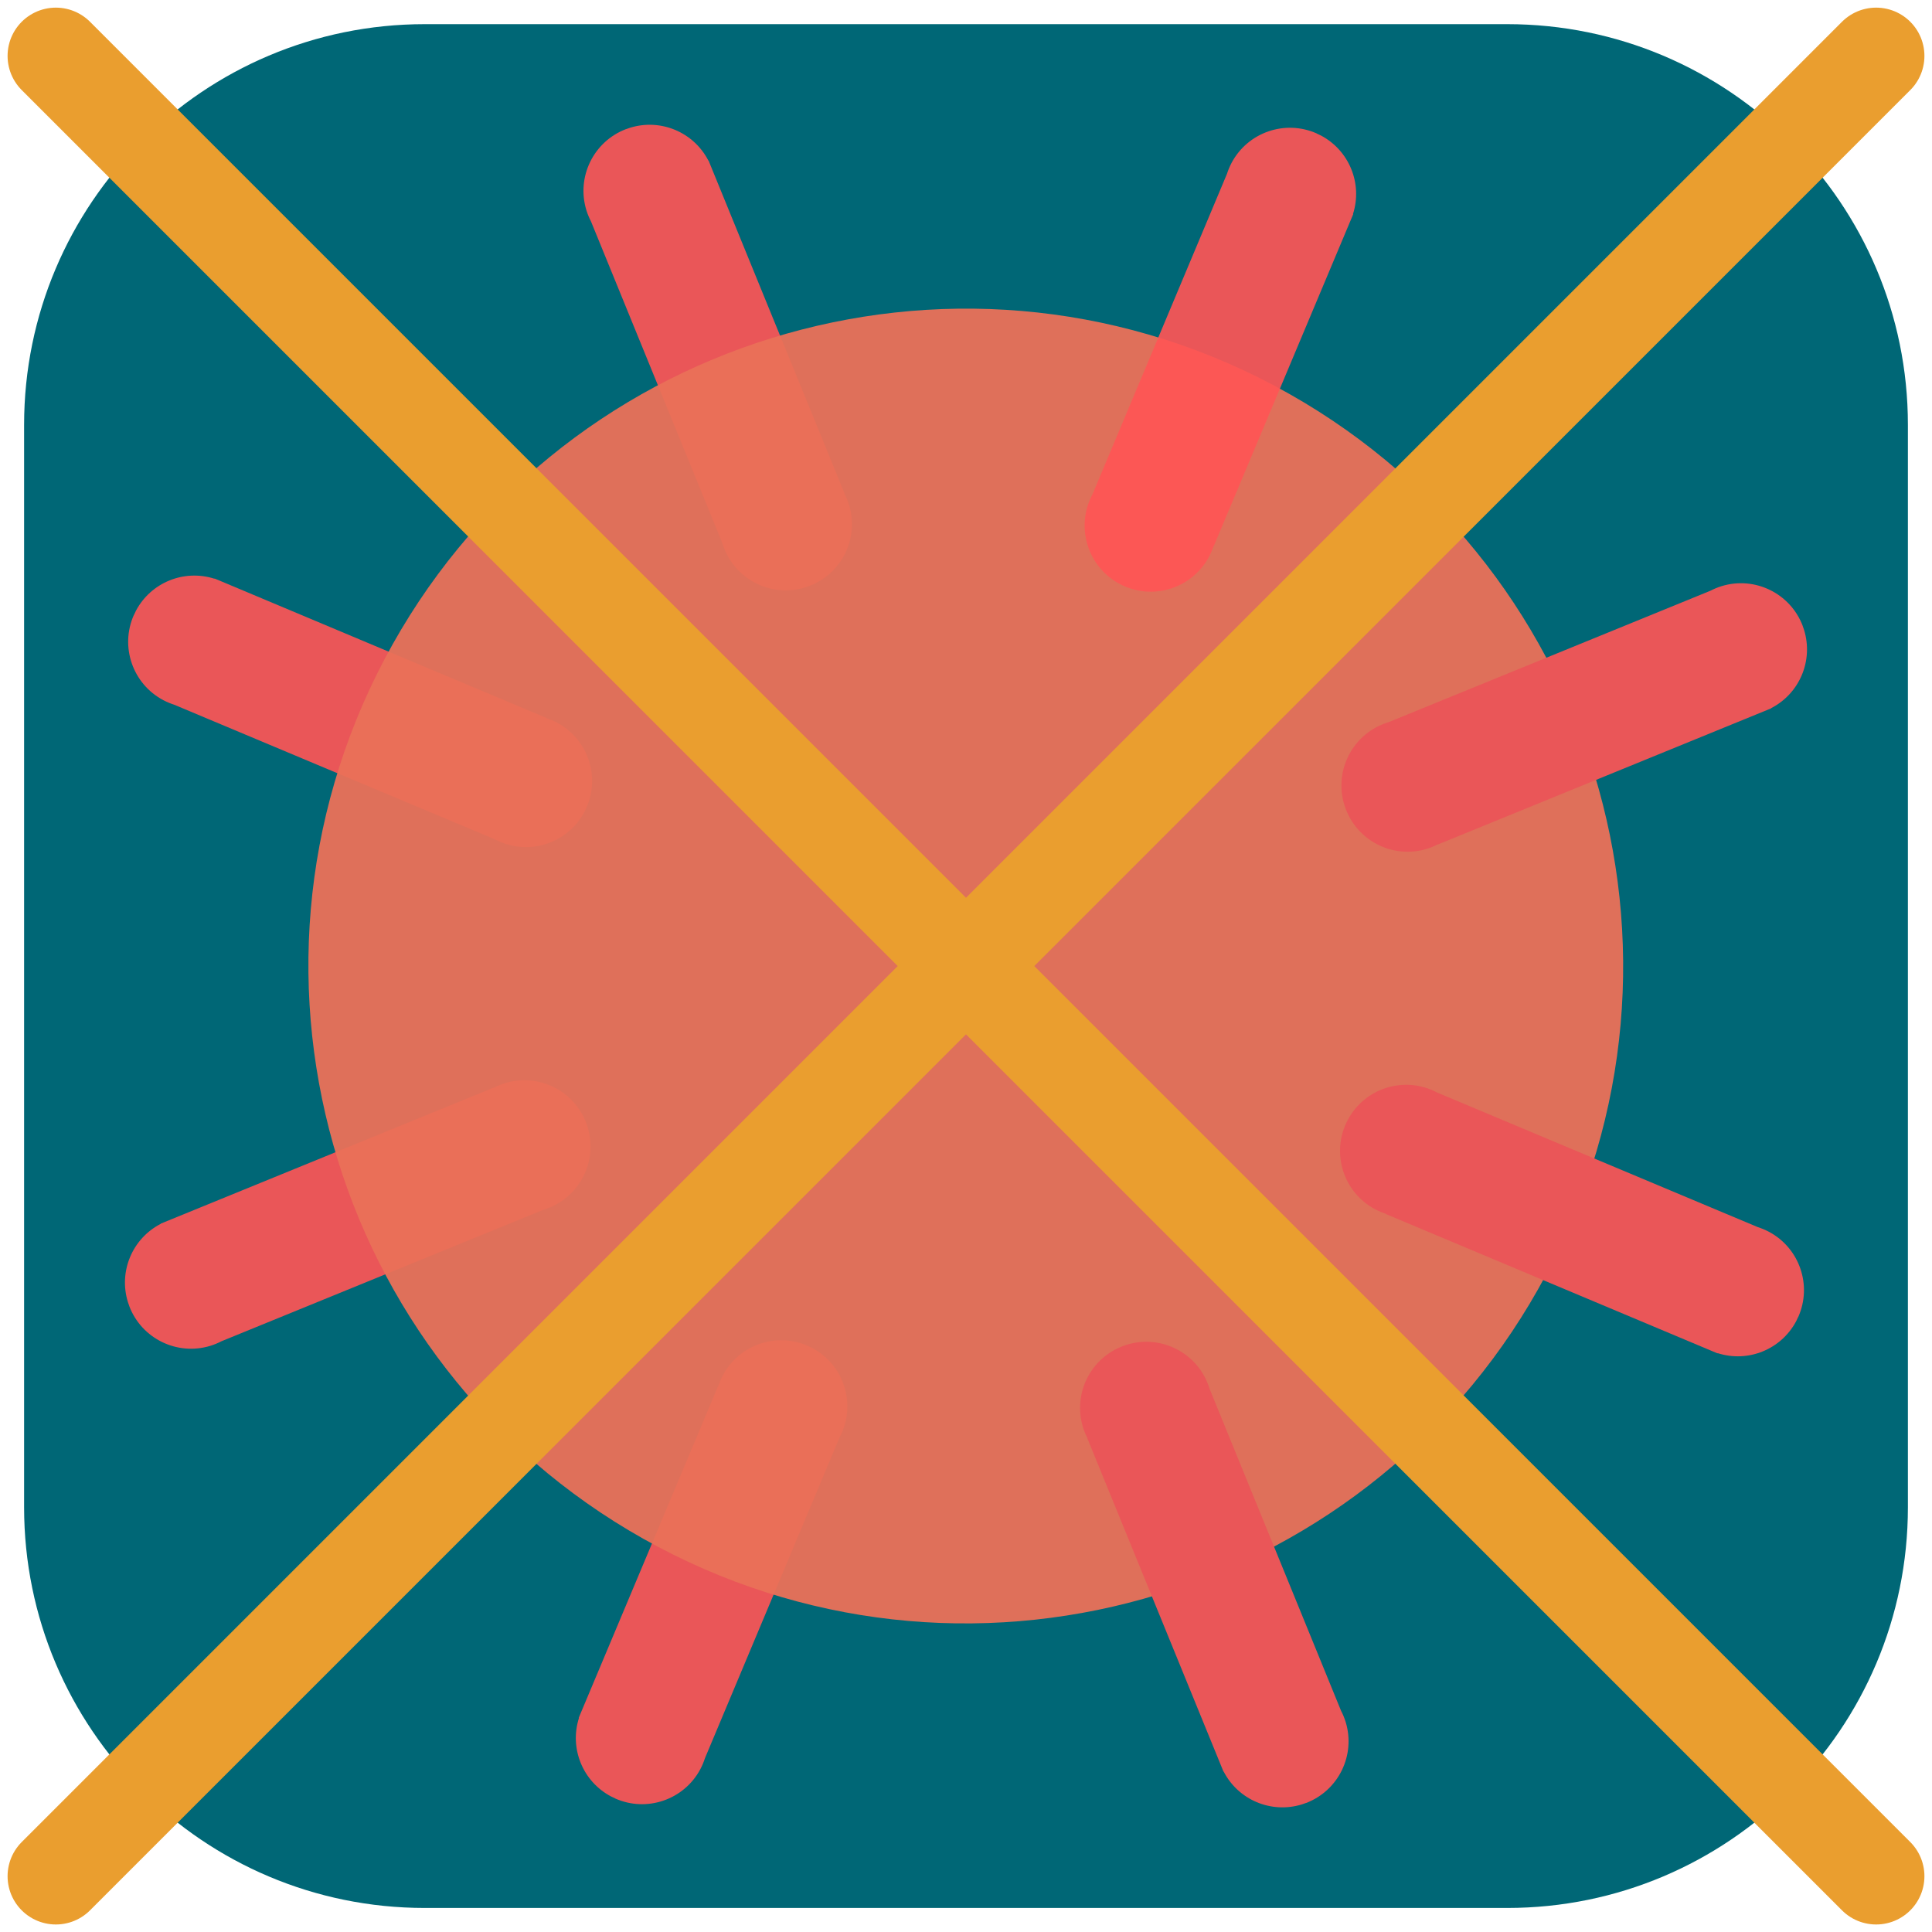
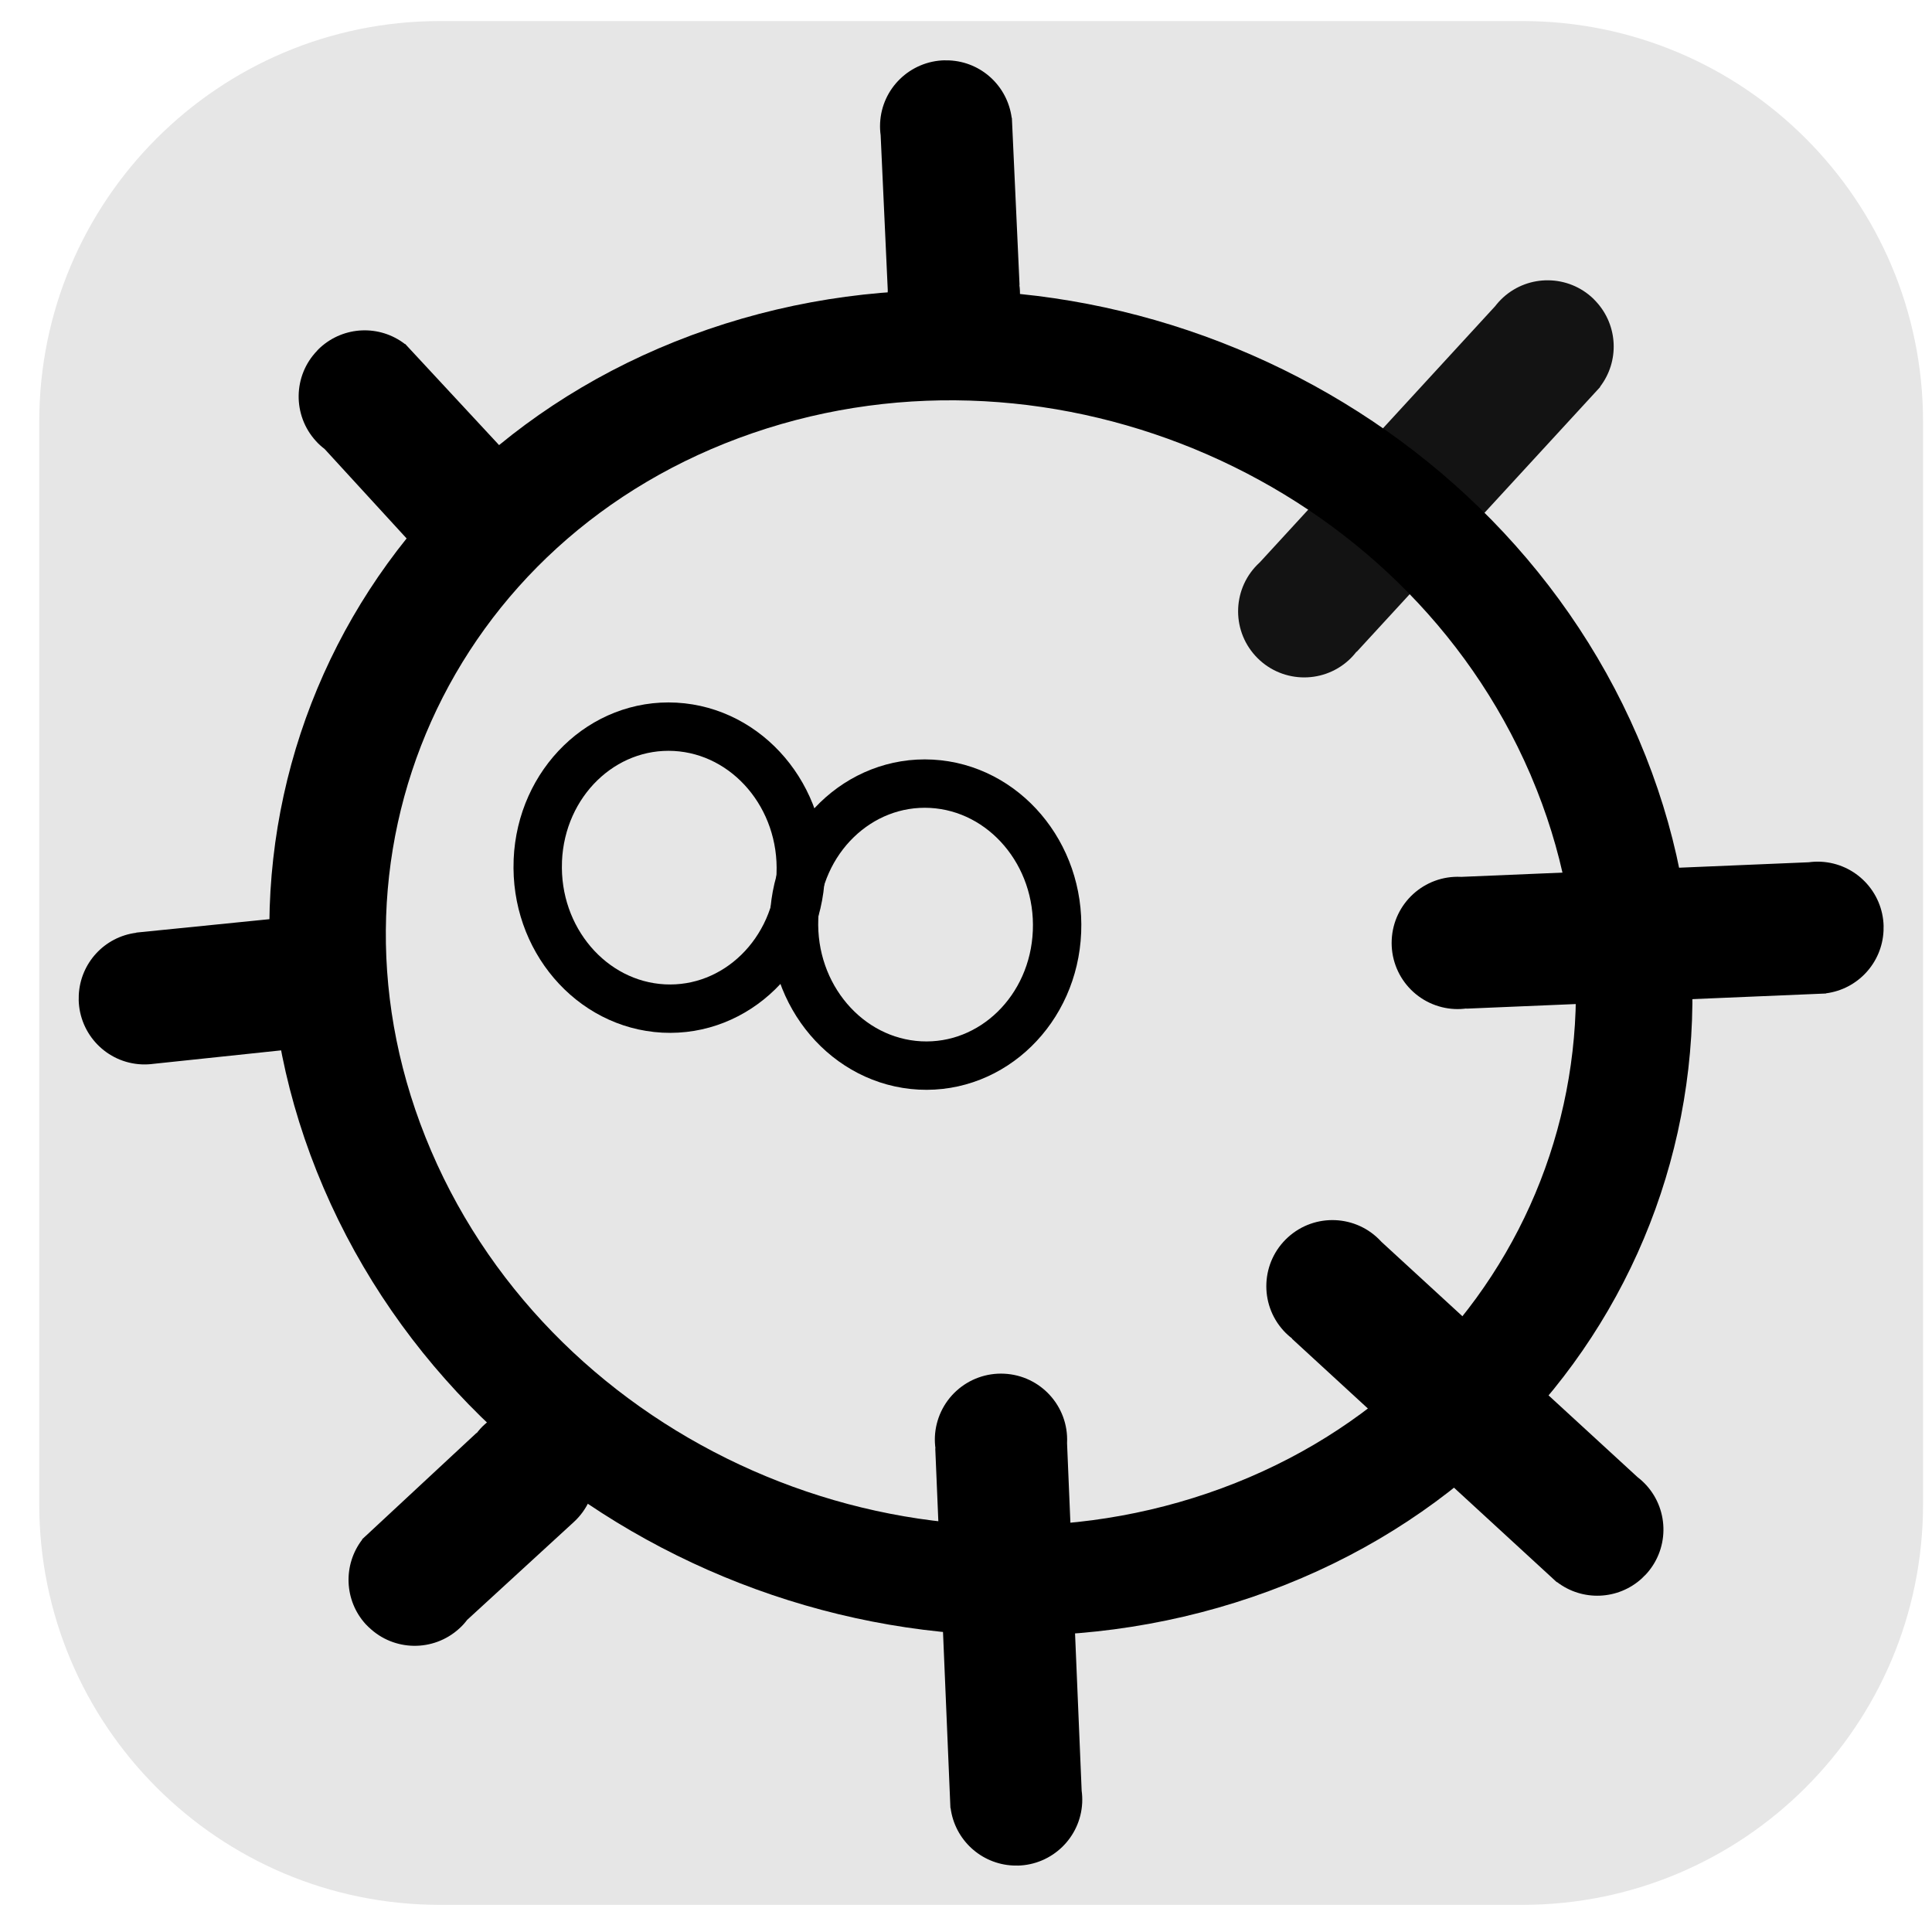
<svg xmlns="http://www.w3.org/2000/svg" width="40" height="40" viewBox="0 0 10.583 10.583" version="1.1" id="svg8">
  <defs id="defs2" />
  <g id="layer1" transform="translate(0,-286.4167)">
-     <rect style="fill:#006776;fill-opacity:1;fill-rule:evenodd;stroke-width:0.308" id="rect922" width="10.319" height="10.319" x="0.132" y="286.549" ry="2.195" />
-     <g id="g863" transform="rotate(-19.8073,5.291665,291.7083)">
-       <path style="fill:#ea5658;fill-opacity:1;fill-rule:evenodd;stroke-width:0.034" d="m 1.655,288.354 a 0.362,0.362 0 0 0 -0.007,0.494 l 0.001,0.001 a 0.362,0.362 0 0 0 0.047,0.043 l 1.403,1.289 a 0.362,0.362 0 0 0 2.629e-4,3.9e-4 l 0.001,10e-4 a 0.362,0.362 0 0 0 0.511,0.023 0.362,0.362 0 0 0 0.024,-0.511 0.362,0.362 0 0 0 -0.047,-0.043 l 9.2e-4,-10e-4 -1.451,-1.334 -9.199e-4,0.001 a 0.362,0.362 0 0 0 -0.464,0.019 0.362,0.362 0 0 0 -0.018,0.018 z" id="path1073" />
-       <path id="path1075" d="m 0.348,291.909 a 0.362,0.362 0 0 0 0.344,0.354 l 0.002,6e-5 a 0.362,0.362 0 0 0 0.064,-0.003 l 1.904,-0.08 a 0.362,0.362 0 0 0 5.257e-4,6e-5 l 0.002,5e-5 a 0.362,0.362 0 0 0 0.378,-0.345 0.362,0.362 0 0 0 -0.345,-0.379 0.362,0.362 0 0 0 -0.064,0.003 l -8.94e-5,-10e-4 -1.97,0.083 5.914e-5,10e-4 a 0.362,0.362 0 0 0 -0.315,0.342 0.362,0.362 0 0 0 -2.6285e-4,0.025 z" style="fill:#ea5658;fill-opacity:1;fill-rule:evenodd;stroke-width:0.034" />
-       <path style="fill:#ea5658;fill-opacity:1;fill-rule:evenodd;stroke-width:0.034" d="m 1.938,295.347 a 0.362,0.362 0 0 0 0.494,0.007 l 0.001,-10e-4 a 0.362,0.362 0 0 0 0.043,-0.047 l 1.289,-1.403 a 0.362,0.362 0 0 0 3.942e-4,-2.6e-4 l 0.001,-10e-4 a 0.362,0.362 0 0 0 0.023,-0.511 0.362,0.362 0 0 0 -0.511,-0.024 0.362,0.362 0 0 0 -0.043,0.047 l -0.001,-10e-4 -1.334,1.451 0.001,0.001 a 0.362,0.362 0 0 0 0.019,0.464 0.362,0.362 0 0 0 0.018,0.018 z" id="path1077" />
-       <path id="path1079" d="m 5.092,286.764 a 0.362,0.362 0 0 0 -0.354,0.344 l -6.05e-5,0.002 a 0.362,0.362 0 0 0 0.003,0.064 l 0.08,1.904 a 0.362,0.362 0 0 0 -4.73e-5,5.3e-4 l -6.04e-5,0.002 a 0.362,0.362 0 0 0 0.345,0.378 0.362,0.362 0 0 0 0.379,-0.345 0.362,0.362 0 0 0 -0.003,-0.064 l 0.001,-6e-5 -0.083,-1.97 -0.001,6e-5 a 0.362,0.362 0 0 0 -0.342,-0.315 0.362,0.362 0 0 0 -0.025,-2.7e-4 z" style="fill:#ea5658;fill-opacity:1;fill-rule:evenodd;stroke-width:0.034" />
-       <g style="opacity:1;fill:#ea7058;fill-opacity:0.953" id="g1083" transform="matrix(-0.00553037,-0.131306,0.131306,-0.00553037,-9.831053,302.2412)">
-         <path id="path1081" d="m -164.152,-32.981 a 27.395,27.395 0 0 1 29.757,-24.774 27.395,27.395 0 0 1 24.809,29.727 27.395,27.395 0 0 1 -29.698,24.844 27.395,27.395 0 0 1 -24.88,-29.668" style="opacity:1;fill:#ea7058;fill-opacity:0.953;fill-rule:nonzero;stroke:none;stroke-width:4.886;stroke-linecap:round;stroke-miterlimit:4;stroke-dasharray:none;stroke-dashoffset:0;stroke-opacity:1" transform="rotate(-135)" />
+     <g id="g857">
+       <rect ry="2.195" y="286.532" x="0.215" height="10.319" width="10.319" id="rect937" style="fill:#e6e6e6;fill-opacity:1;fill-rule:evenodd;stroke-width:0.308" />
+       <path style="fill:#000000;fill-opacity:1;fill-rule:evenodd;stroke-width:0.034" d="m 1.737,288.338 c -0.132,0.137 -0.135,0.353 -0.007,0.494 l 0.001,0.001 c 0.014,0.016 0.03,0.03 0.047,0.043 l 0.572,0.624 2.629e-4,3.9e-4 0.001,10e-4 c 0.135,0.148 0.364,0.158 0.511,0.023 0.148,-0.135 0.158,-0.364 0.024,-0.511 -0.014,-0.016 -0.03,-0.03 -0.047,-0.043 l 9.2e-4,-10e-4 -0.621,-0.669 -9.199e-4,10e-4 c -0.139,-0.107 -0.334,-0.099 -0.464,0.019 -0.006,0.006 -0.012,0.011 -0.018,0.018 z" id="path939" />
+       <path id="path941" d="m 0.431,291.893 c 0.004,0.19 0.154,0.345 0.344,0.354 l 0.002,6e-5 c 0.021,8.9e-4 0.043,-1.2e-4 0.064,-0.003 l 0.758,-0.08 5.257e-4,6e-5 0.002,5e-5 c 0.2,0.009 0.369,-0.146 0.378,-0.345 0.009,-0.2 -0.145,-0.369 -0.345,-0.379 -0.021,-8.8e-4 -0.043,1.3e-4 -0.064,0.003 l -8.94e-5,-0.001 -0.824,0.083 6e-5,0.001 c -0.174,0.022 -0.307,0.166 -0.315,0.342 -3.7994e-4,0.008 -4.6766e-4,0.017 -2.63e-4,0.025 z" style="fill:#000000;fill-opacity:1;fill-rule:evenodd;stroke-width:0.034" />
+       <path style="fill:#000000;fill-opacity:1;fill-rule:evenodd;stroke-width:0.034" d="m 2.021,295.331 c 0.137,0.132 0.353,0.135 0.494,0.007 l 0.001,-10e-4 c 0.016,-0.014 0.03,-0.03 0.043,-0.047 l 0.582,-0.534 3.942e-4,-2.6e-4 0.001,-10e-4 c 0.148,-0.135 0.158,-0.364 0.023,-0.511 -0.135,-0.148 -0.364,-0.158 -0.511,-0.024 -0.016,0.014 -0.03,0.03 -0.043,0.047 l -0.001,-0.001 -0.627,0.583 0.001,10e-4 c -0.107,0.139 -0.099,0.335 0.019,0.464 0.006,0.006 0.012,0.012 0.018,0.018 z" id="path943" />
+       <path id="path945" d="m 5.175,286.747 c -0.19,0.004 -0.345,0.154 -0.354,0.344 l -6.05e-5,0.002 c -9.229e-4,0.021 4.42e-5,0.043 0.003,0.064 l 0.039,0.849 -4.73e-5,5.3e-4 -6.04e-5,0.002 c -0.009,0.2 0.146,0.369 0.345,0.378 0.2,0.009 0.369,-0.145 0.379,-0.345 9.574e-4,-0.021 3.72e-5,-0.043 -0.003,-0.064 l 0.001,-6e-5 -0.042,-0.915 -0.001,6e-5 c -0.023,-0.174 -0.166,-0.307 -0.342,-0.315 -0.008,-3.8e-4 -0.017,-4.7e-4 -0.025,-2.7e-4 z" style="fill:#000000;fill-opacity:1;fill-rule:evenodd;stroke-width:0.034" />
+       <g style="opacity:1;fill:none;fill-opacity:0.743;stroke:#000000" id="g949" transform="matrix(0.03906924,-0.115768,0.1246141,0.04294546,-12.31202,295.3195)">
+         <path id="path947" d="m -164.152,-32.981 a 27.395,27.395 0 0 1 29.757,-24.774 27.395,27.395 0 0 1 24.809,29.727 27.395,27.395 0 0 1 -29.698,24.844 27.395,27.395 0 0 1 -24.88,-29.668" style="opacity:1;fill:none;fill-opacity:0.743;fill-rule:nonzero;stroke:#000000;stroke-width:4.886;stroke-linecap:round;stroke-miterlimit:4;stroke-dasharray:none;stroke-dashoffset:0;stroke-opacity:1" transform="rotate(-135)" />
      </g>
-       <path id="path1085" d="m 8.929,295.062 a 0.362,0.362 0 0 0 0.007,-0.494 l -0.001,-0.001 a 0.362,0.362 0 0 0 -0.047,-0.043 l -1.403,-1.289 a 0.362,0.362 0 0 0 -2.628e-4,-3.9e-4 l -0.001,-0.001 a 0.362,0.362 0 0 0 -0.511,-0.023 0.362,0.362 0 0 0 -0.024,0.511 0.362,0.362 0 0 0 0.047,0.043 l -9.199e-4,10e-4 1.451,1.334 9.2e-4,-0.001 a 0.362,0.362 0 0 0 0.464,-0.019 0.362,0.362 0 0 0 0.018,-0.018 z" style="fill:#ea5658;fill-opacity:1;fill-rule:evenodd;stroke-width:0.034" />
-       <path style="fill:#ea5658;fill-opacity:1;fill-rule:evenodd;stroke-width:0.034" d="m 10.235,291.507 a 0.362,0.362 0 0 0 -0.344,-0.354 l -0.002,-6e-5 a 0.362,0.362 0 0 0 -0.064,0.003 l -1.904,0.08 a 0.362,0.362 0 0 0 -5.257e-4,-5e-5 l -0.002,-6e-5 a 0.362,0.362 0 0 0 -0.378,0.345 0.362,0.362 0 0 0 0.345,0.379 0.362,0.362 0 0 0 0.064,-0.003 l 8.94e-5,10e-4 1.97,-0.083 -6.04e-5,-10e-4 a 0.362,0.362 0 0 0 0.315,-0.342 0.362,0.362 0 0 0 2.63e-4,-0.025 z" id="path1087" />
-       <path id="path1089" d="m 8.645,288.069 a 0.362,0.362 0 0 0 -0.494,-0.007 l -0.001,10e-4 a 0.362,0.362 0 0 0 -0.043,0.047 l -1.289,1.403 a 0.362,0.362 0 0 0 -3.942e-4,2.6e-4 l -0.001,10e-4 a 0.362,0.362 0 0 0 -0.023,0.511 0.362,0.362 0 0 0 0.511,0.024 0.362,0.362 0 0 0 0.043,-0.047 l 0.001,0.001 1.334,-1.451 -0.001,-10e-4 a 0.362,0.362 0 0 0 -0.019,-0.464 0.362,0.362 0 0 0 -0.018,-0.018 z" style="opacity:1;fill:#ff5555;fill-opacity:0.916;fill-rule:evenodd;stroke-width:0.034" />
-       <path style="fill:#ea5658;fill-opacity:1;fill-rule:evenodd;stroke-width:0.034" d="m 5.491,296.653 a 0.362,0.362 0 0 0 0.354,-0.344 l 5.92e-5,-0.002 a 0.362,0.362 0 0 0 -0.003,-0.064 l -0.08,-1.904 a 0.362,0.362 0 0 0 4.6e-5,-5.3e-4 l 5.92e-5,-0.002 a 0.362,0.362 0 0 0 -0.345,-0.378 0.362,0.362 0 0 0 -0.379,0.345 0.362,0.362 0 0 0 0.003,0.064 l -0.001,6e-5 0.083,1.97 0.001,-6e-5 a 0.362,0.362 0 0 0 0.342,0.315 0.362,0.362 0 0 0 0.025,2.6e-4 z" id="path1091" />
+       <path id="path951" d="m 9.011,295.046 a 0.362,0.362 0 0 0 0.007,-0.494 l -0.001,-10e-4 a 0.362,0.362 0 0 0 -0.047,-0.043 l -1.403,-1.289 a 0.362,0.362 0 0 0 -2.628e-4,-3.9e-4 l -0.001,-10e-4 a 0.362,0.362 0 0 0 -0.511,-0.023 0.362,0.362 0 0 0 -0.024,0.511 0.362,0.362 0 0 0 0.047,0.043 l -9.199e-4,10e-4 1.451,1.334 9.2e-4,-10e-4 a 0.362,0.362 0 0 0 0.464,-0.019 0.362,0.362 0 0 0 0.018,-0.018 z" style="fill:#000000;fill-opacity:1;fill-rule:evenodd;stroke-width:0.034" />
+       <path style="fill:#000000;fill-opacity:1;fill-rule:evenodd;stroke-width:0.034" d="m 10.318,291.491 a 0.362,0.362 0 0 0 -0.344,-0.354 l -0.002,-6e-5 a 0.362,0.362 0 0 0 -0.064,0.003 l -1.904,0.08 a 0.362,0.362 0 0 0 -5.257e-4,-5e-5 l -0.002,-6e-5 a 0.362,0.362 0 0 0 -0.378,0.345 0.362,0.362 0 0 0 0.345,0.379 0.362,0.362 0 0 0 0.064,-0.003 l 8.94e-5,0.001 1.97,-0.083 -6.1e-5,-10e-4 a 0.362,0.362 0 0 0 0.315,-0.342 0.362,0.362 0 0 0 2.63e-4,-0.025 z" id="path953" />
+       <path id="path955" d="m 8.728,288.053 a 0.362,0.362 0 0 0 -0.494,-0.007 l -0.001,0.001 a 0.362,0.362 0 0 0 -0.043,0.047 l -1.289,1.403 a 0.362,0.362 0 0 0 -3.942e-4,2.6e-4 l -0.001,0.001 a 0.362,0.362 0 0 0 -0.023,0.511 0.362,0.362 0 0 0 0.511,0.024 0.362,0.362 0 0 0 0.043,-0.047 l 0.001,10e-4 1.334,-1.451 -0.001,-0.001 A 0.362,0.362 0 0 0 8.745,288.071 0.362,0.362 0 0 0 8.728,288.053 Z" style="opacity:1;fill:#000000;fill-opacity:0.916;fill-rule:evenodd;stroke-width:0.034" />
+       <path style="fill:#000000;fill-opacity:1;fill-rule:evenodd;stroke-width:0.034" d="m 5.574,296.636 a 0.362,0.362 0 0 0 0.354,-0.344 l 5.92e-5,-0.002 a 0.362,0.362 0 0 0 -0.003,-0.064 l -0.08,-1.904 a 0.362,0.362 0 0 0 4.6e-5,-5.3e-4 l 5.92e-5,-0.002 a 0.362,0.362 0 0 0 -0.345,-0.378 0.362,0.362 0 0 0 -0.379,0.345 0.362,0.362 0 0 0 0.003,0.064 l -0.001,6e-5 0.083,1.97 0.001,-6e-5 a 0.362,0.362 0 0 0 0.342,0.315 0.362,0.362 0 0 0 0.025,2.6e-4 z" id="path957" />
+       <path style="opacity:1;fill:none;fill-opacity:1;fill-rule:nonzero;stroke:#000000;stroke-width:0.265;stroke-linecap:round;stroke-miterlimit:4;stroke-dasharray:none;stroke-dashoffset:0;stroke-opacity:1" d="m 2.946,291.129 a 0.772,0.721 87.588 0 1 0.753,-0.731 0.772,0.721 87.588 0 1 0.687,0.81 0.772,0.721 87.588 0 1 -0.751,0.733 0.772,0.721 87.588 0 1 -0.689,-0.808" id="path959" />
+       <path id="path971" d="m 4.35,291.441 a 0.772,0.721 87.588 0 1 0.753,-0.731 0.772,0.721 87.588 0 1 0.687,0.81 0.772,0.721 87.588 0 1 -0.751,0.733 0.772,0.721 87.588 0 1 -0.689,-0.808" style="opacity:1;fill:none;fill-opacity:1;fill-rule:nonzero;stroke:#000000;stroke-width:0.265;stroke-linecap:round;stroke-miterlimit:4;stroke-dasharray:none;stroke-dashoffset:0;stroke-opacity:1" />
    </g>
-     <path id="path851" d="m 0.306,286.723 9.971,9.971" style="fill:none;stroke:#ea9e2f;stroke-width:0.529;stroke-linecap:round;stroke-linejoin:miter;stroke-miterlimit:4;stroke-dasharray:none;stroke-opacity:1" />
-     <path style="fill:none;stroke:#ea9e2f;stroke-width:0.529;stroke-linecap:round;stroke-linejoin:miter;stroke-miterlimit:4;stroke-dasharray:none;stroke-opacity:1" d="m 10.277,286.723 -9.971,9.971" id="path865" />
  </g>
</svg>
